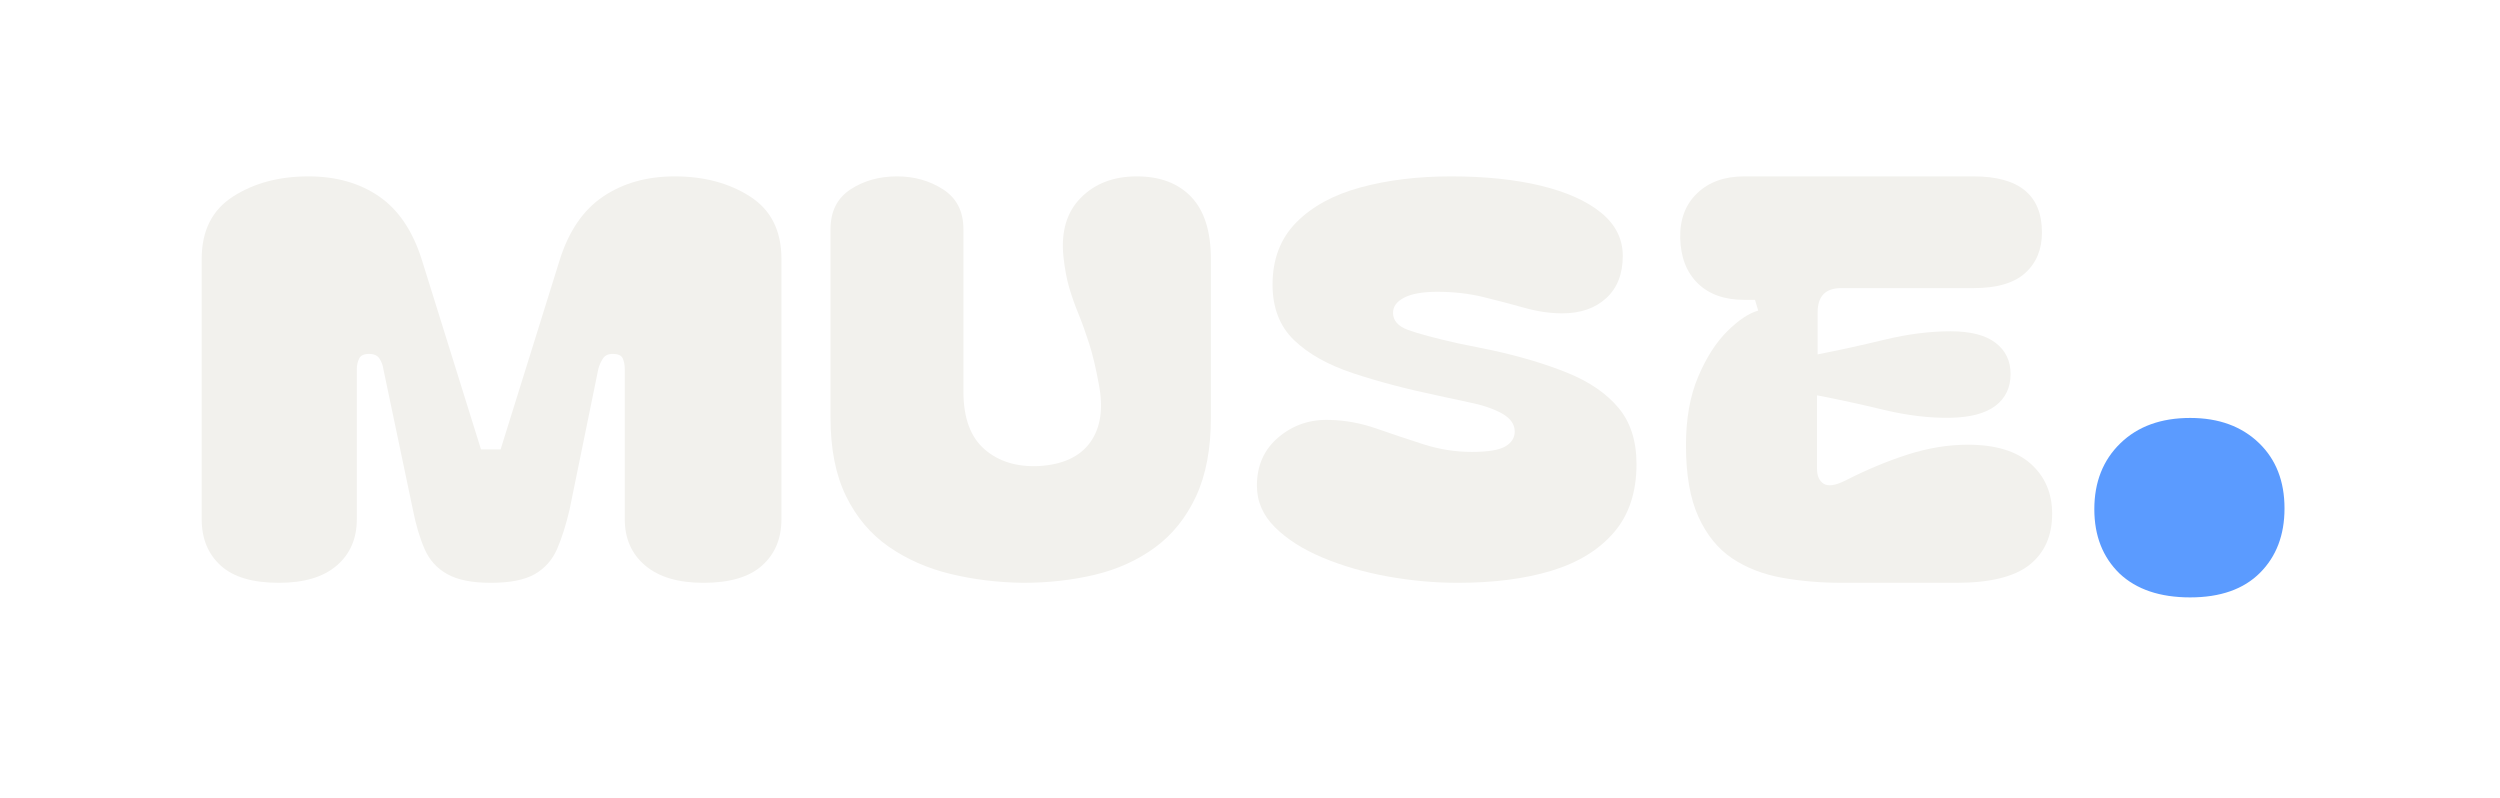
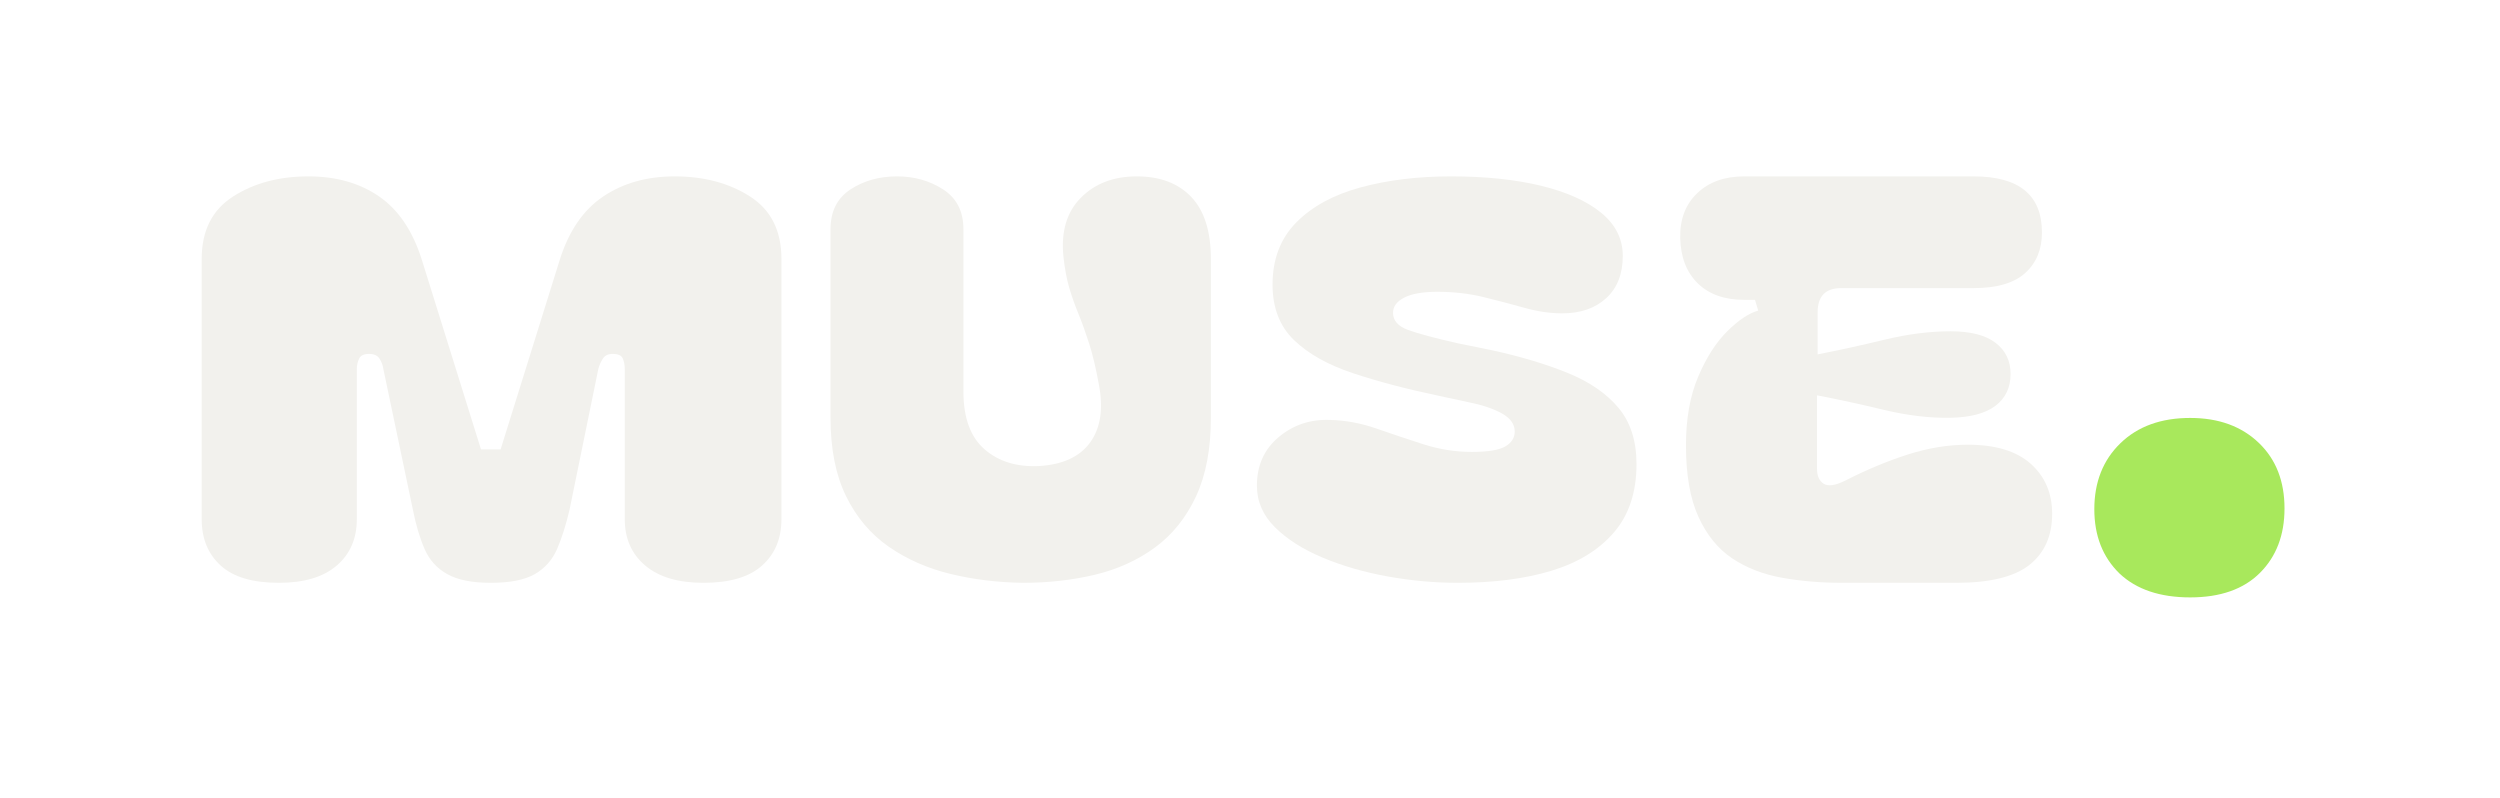
<svg xmlns="http://www.w3.org/2000/svg" viewBox="-24 -76 326 104" role="img" aria-label="MUSE">
  <path fill="#F2F1ED" d="M12.37 0Q7.23 0 4.77 -2.26Q2.3 -4.51 2.3 -8.3V-42.23Q2.3 -47.76 6.4 -50.38Q10.49 -53 16.22 -53Q21.64 -53 25.44 -50.38Q29.24 -47.76 31.02 -42.08L38.72 -17.4H41.28L48.98 -42.08Q50.76 -47.76 54.66 -50.38Q58.56 -53 63.98 -53Q69.71 -53 73.8 -50.38Q77.9 -47.76 77.9 -42.23V-8.3Q77.9 -4.51 75.38 -2.26Q72.87 0 67.73 0Q62.8 0 60.13 -2.26Q57.47 -4.51 57.47 -8.3V-27.88Q57.47 -28.61 57.22 -29.23Q56.98 -29.85 55.89 -29.85Q55 -29.85 54.61 -29.23Q54.21 -28.61 54.02 -27.88L50.27 -9.54Q49.57 -6.55 48.64 -4.4Q47.7 -2.26 45.73 -1.13Q43.75 0 40 0Q36.35 0 34.33 -1.13Q32.3 -2.26 31.37 -4.4Q30.43 -6.55 29.84 -9.54L25.99 -27.88Q25.89 -28.61 25.49 -29.23Q25.1 -29.85 24.11 -29.85Q23.12 -29.85 22.83 -29.23Q22.53 -28.61 22.53 -27.88V-8.3Q22.53 -4.51 19.92 -2.26Q17.3 0 12.37 0Z" />
  <path fill="#F2F1ED" d="M109.39 0Q104.44 -0.07 99.94 -1.16Q95.44 -2.25 91.89 -4.71Q88.34 -7.18 86.32 -11.31Q84.3 -15.44 84.3 -21.53V-46.11Q84.3 -49.59 86.9 -51.3Q89.5 -53 92.97 -53Q96.35 -53 98.99 -51.3Q101.63 -49.59 101.63 -46.11V-24.94Q101.63 -19.79 104.4 -17.4Q107.16 -15.01 111.53 -15.23Q116.16 -15.52 118.18 -18.34Q120.2 -21.17 119.29 -25.88Q118.71 -29.07 118.01 -31.25Q117.31 -33.42 116.61 -35.13Q115.91 -36.83 115.41 -38.54Q114.92 -40.24 114.67 -42.56Q114.18 -47.42 116.94 -50.21Q119.7 -53 124.24 -53Q128.78 -53 131.34 -50.32Q133.9 -47.63 133.9 -42.2V-21.53Q133.9 -15.44 131.96 -11.27Q130.02 -7.11 126.6 -4.6Q123.17 -2.1 118.76 -1.05Q114.34 0 109.39 0Z" />
  <path fill="#F2F1ED" d="M166.12 0Q161.56 0 156.96 -0.83Q152.36 -1.66 148.49 -3.28Q144.62 -4.9 142.26 -7.24Q139.9 -9.58 139.9 -12.67Q139.9 -16.63 142.75 -19.01Q145.6 -21.39 149.43 -21.24Q152.44 -21.17 155.45 -20.13Q158.46 -19.08 161.6 -18.07Q164.73 -17.07 167.91 -17.07Q171.08 -17.07 172.3 -17.79Q173.52 -18.51 173.52 -19.73Q173.52 -21.17 171.81 -22.11Q170.1 -23.04 167.5 -23.55L163.51 -24.41Q157.32 -25.71 152.44 -27.33Q147.55 -28.95 144.74 -31.65Q141.94 -34.35 141.94 -38.89Q141.94 -43.85 145.03 -46.99Q148.12 -50.12 153.41 -51.56Q158.71 -53 165.22 -53Q171.9 -53 176.94 -51.78Q181.99 -50.55 184.8 -48.25Q187.61 -45.94 187.61 -42.63Q187.61 -39.1 185.45 -37.12Q183.29 -35.14 179.71 -35.14Q177.35 -35.14 174.79 -35.86Q172.22 -36.58 169.41 -37.27Q166.6 -37.95 163.43 -37.95Q160.58 -37.95 159.11 -37.19Q157.65 -36.44 157.65 -35.21Q157.65 -33.7 159.6 -32.98Q161.56 -32.26 166.03 -31.25L170.59 -30.32Q176.21 -29.09 180.44 -27.36Q184.68 -25.64 187.04 -22.83Q189.4 -20.02 189.4 -15.48Q189.4 -10.01 186.47 -6.59Q183.54 -3.17 178.33 -1.58Q173.12 0 166.12 0Z" />
  <path fill="#F2F1ED" d="M216.18 0Q212.1 0 208.39 -0.66Q204.69 -1.32 201.89 -3.18Q199.1 -5.05 197.48 -8.6Q195.85 -12.15 195.85 -17.94Q195.85 -23.13 197.44 -26.87Q199.02 -30.6 201.23 -32.8Q203.44 -34.99 205.27 -35.5L204.85 -36.9H203.44Q199.6 -36.9 197.39 -39.05Q195.19 -41.21 195.1 -44.95Q195.02 -48.61 197.31 -50.8Q199.6 -53 203.44 -53H233.35Q242.27 -53 242.27 -45.68Q242.27 -42.39 240.1 -40.41Q237.93 -38.43 233.35 -38.43H216.1Q213.02 -38.43 213.02 -35.28V-29.79Q217.18 -30.6 221.73 -31.7Q226.27 -32.8 230.35 -32.8Q234.27 -32.8 236.23 -31.29Q238.18 -29.79 238.18 -27.23Q238.18 -24.6 236.23 -23.1Q234.27 -21.6 230.35 -21.52Q226.27 -21.45 221.68 -22.55Q217.1 -23.65 212.94 -24.45V-14.86Q212.94 -13.47 213.81 -12.92Q214.69 -12.37 216.6 -13.32Q220.77 -15.45 224.77 -16.73Q228.77 -18.01 232.6 -18.01Q238.02 -18.01 240.81 -15.52Q243.6 -13.03 243.6 -9Q243.6 -4.69 240.64 -2.34Q237.68 0 231.1 0Z" />
-   <path fill="#5B9BFF" d="M261.6 1.9Q255.7 1.9 252.4 -1.2Q249.1 -4.4 249.1 -9.6Q249.1 -14.9 252.5 -18.2Q255.9 -21.5 261.6 -21.5Q267.2 -21.5 270.6 -18.2Q273.9 -15 273.9 -9.7Q273.9 -4.5 270.7 -1.3Q267.5 1.9 261.6 1.9Z" />
+   <path fill="#A8E85C" d="M261.6 1.9Q255.7 1.9 252.4 -1.2Q249.1 -4.4 249.1 -9.6Q249.1 -14.9 252.5 -18.2Q255.9 -21.5 261.6 -21.5Q267.2 -21.5 270.6 -18.2Q273.9 -15 273.9 -9.7Q273.9 -4.5 270.7 -1.3Q267.5 1.9 261.6 1.9Z" />
</svg>
